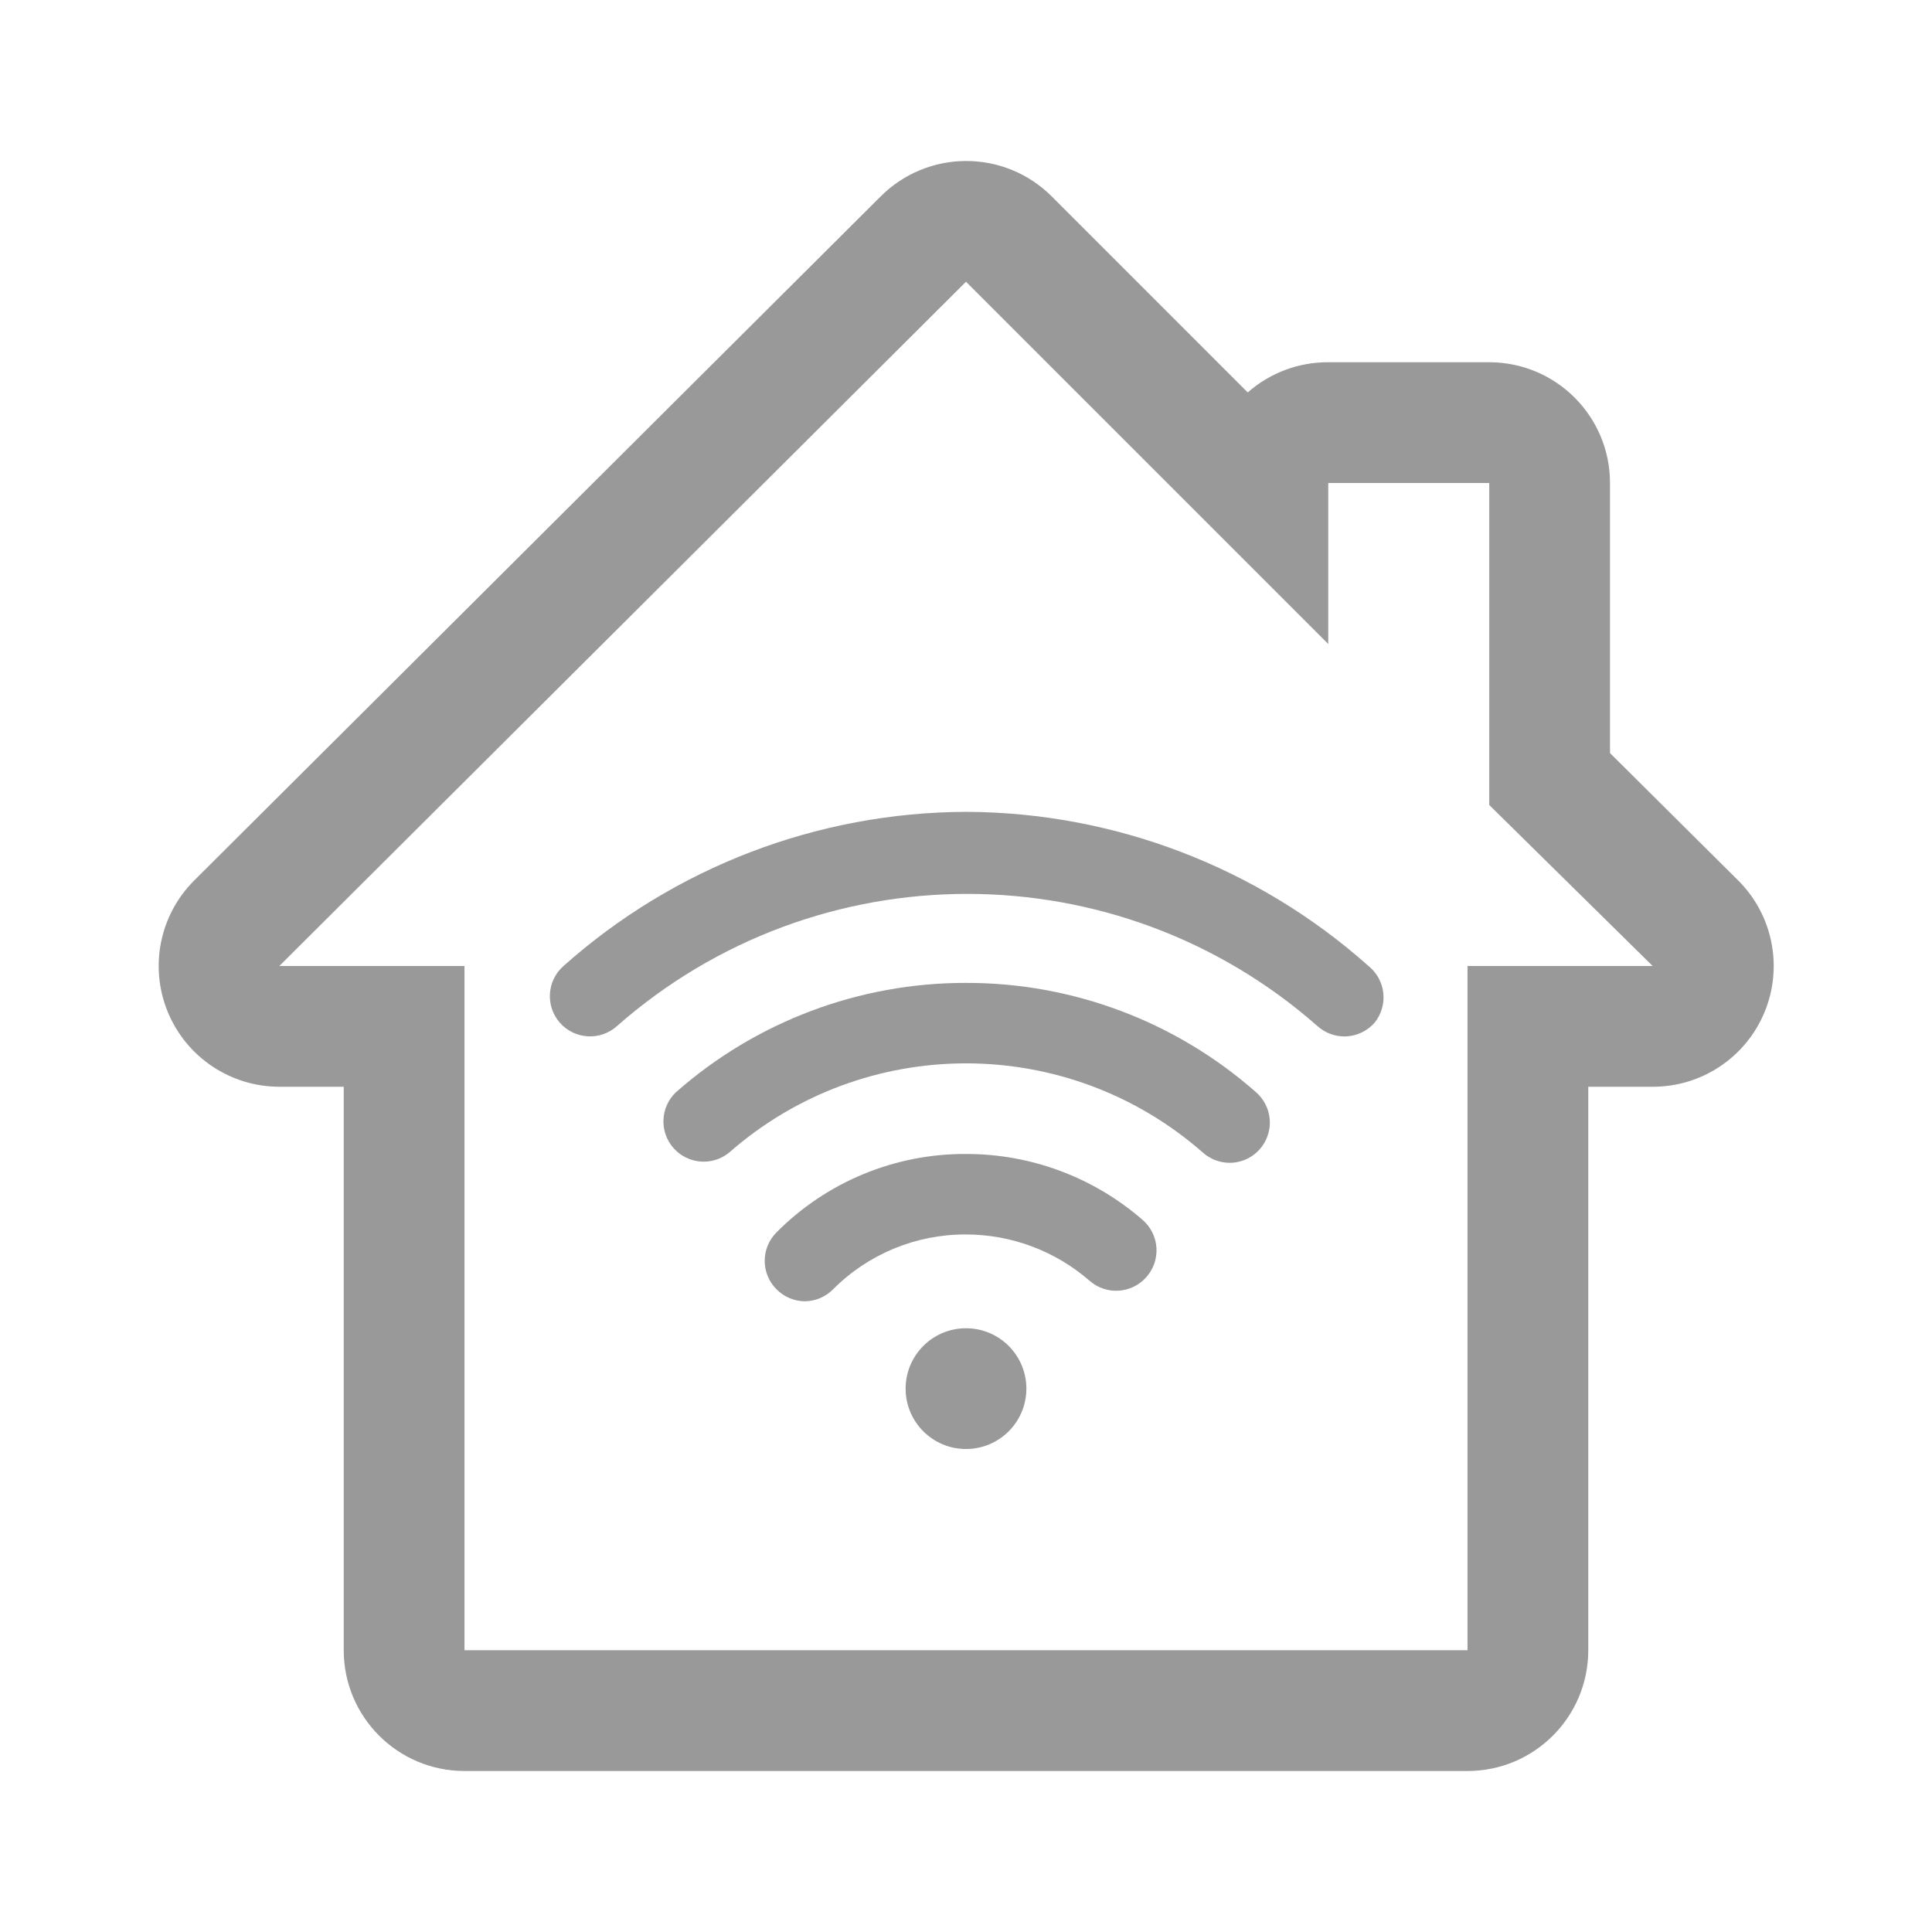
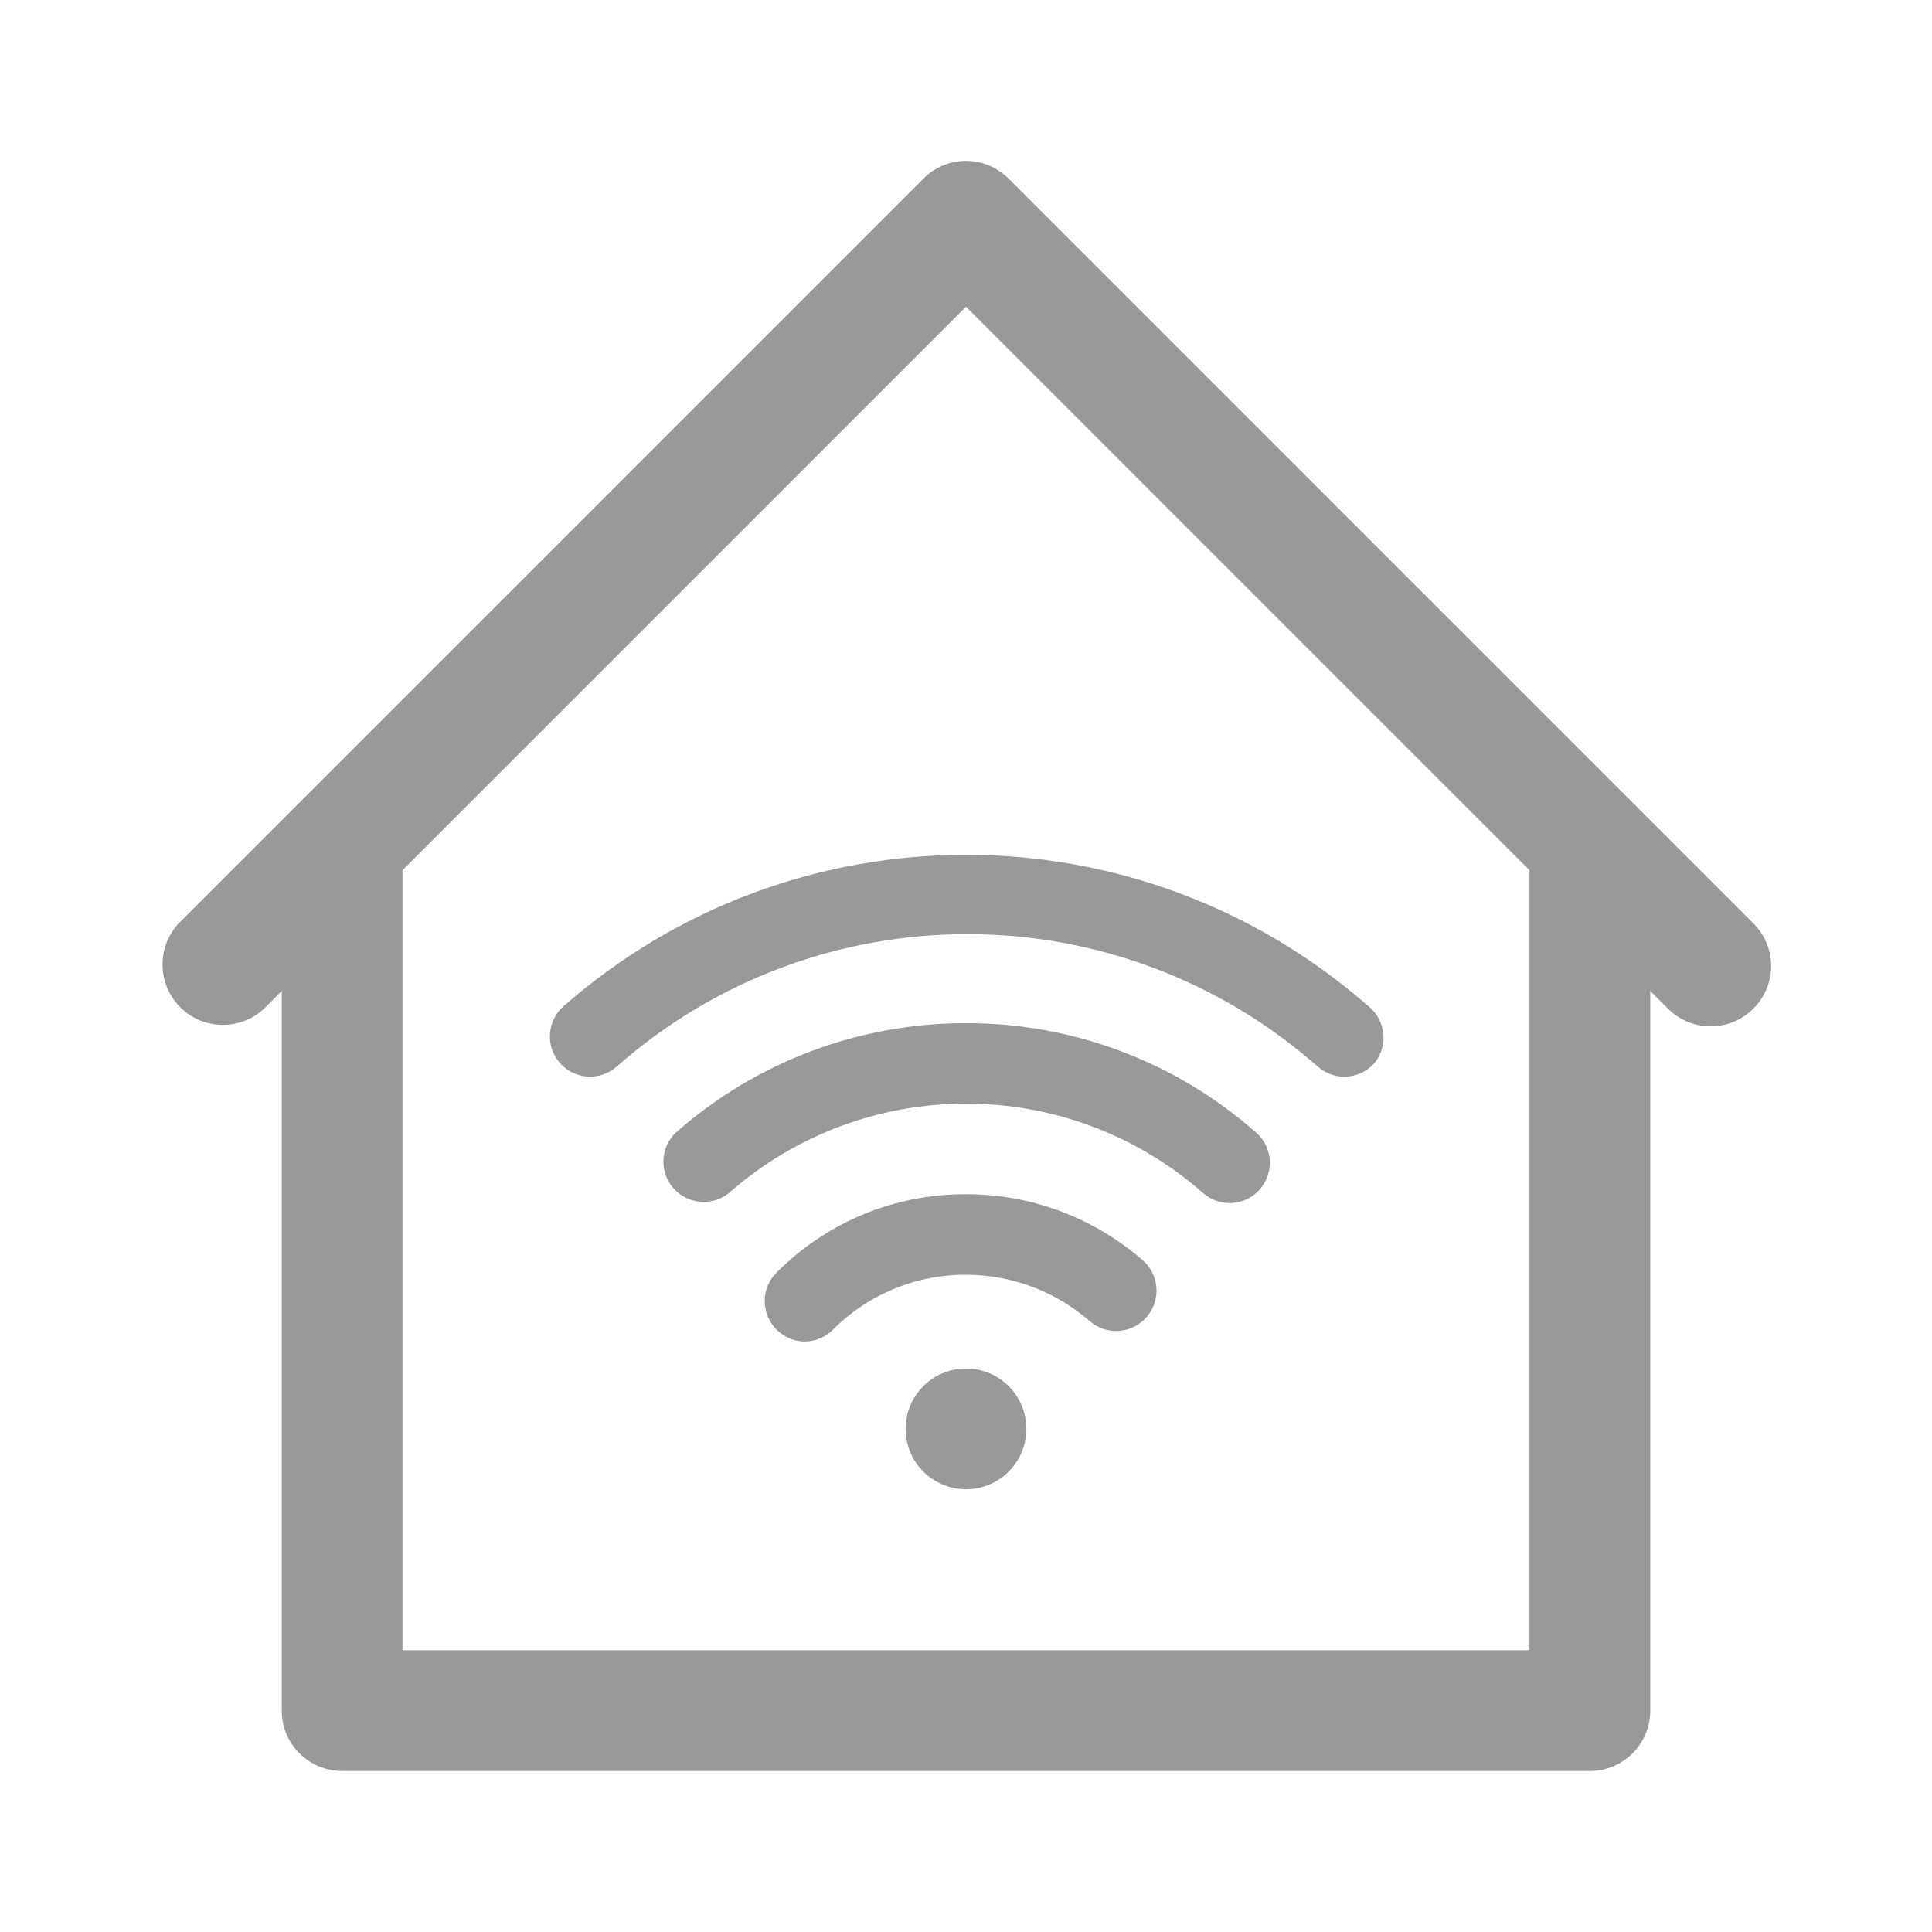
<svg xmlns="http://www.w3.org/2000/svg" viewBox="0 0 48 48">
  <defs>
    <style>.cls-1{fill:none;}.cls-2{fill:#999;}</style>
  </defs>
  <g id="Square">
    <rect class="cls-1" width="48" height="48" />
  </g>
  <g id="Icon">
-     <path class="cls-2" d="M24,20.17A15.11,15.11,0,0,0,14,24a1,1,0,0,0-.09,1.41,1,1,0,0,0,1.41.09,13.17,13.17,0,0,1,17.42,0,1,1,0,0,0,.66.25,1,1,0,0,0,.75-.34A1,1,0,0,0,34,24,15.11,15.11,0,0,0,24,20.17Z" />
-     <path class="cls-2" d="M24,24.42a10.86,10.86,0,0,0-7.21,2.72,1,1,0,0,0,1.32,1.5,8.92,8.92,0,0,1,11.78,0,1,1,0,0,0,.66.25,1,1,0,0,0,.66-1.75A10.86,10.86,0,0,0,24,24.42Z" />
-     <path class="cls-2" d="M24,28.67a6.59,6.59,0,0,0-4.71,1.95,1,1,0,0,0,0,1.41,1,1,0,0,0,.7.3,1,1,0,0,0,.71-.3A4.63,4.63,0,0,1,24,30.67a4.68,4.68,0,0,1,3.07,1.15,1,1,0,0,0,1.41-.09,1,1,0,0,0-.09-1.42A6.67,6.67,0,0,0,24,28.67Z" />
-     <circle class="cls-2" cx="24" cy="34.5" r="1.5" />
-     <path class="cls-2" d="M43.18,21.87,40,18.71V12a3,3,0,0,0-3-3H33a3,3,0,0,0-2,.75L26.12,4.87A3,3,0,0,0,24,4a3,3,0,0,0-2.12.88l-17.06,17A3,3,0,0,0,6.94,27h1.6V41a3,3,0,0,0,3,3H36.46a3,3,0,0,0,3-3V27h1.6a3,3,0,0,0,2.12-5.13ZM36.46,24V41H11.54V24H6.94L24,7l9,9V12h4v8L41.06,24Z" />
+     <path class="cls-2" d="M14,25a1,1,0,0,0-.09,1.41,1,1,0,0,0,1.41.09,13.17,13.17,0,0,1,17.42,0,1,1,0,0,0,.66.25,1,1,0,0,0,.75-.34A1,1,0,0,0,34,25,15.17,15.17,0,0,0,14,25Z" />
+     <path class="cls-2" d="M24,25.42a10.86,10.86,0,0,0-7.21,2.72,1,1,0,0,0,1.32,1.5,8.92,8.92,0,0,1,11.78,0,1,1,0,0,0,.66.25,1,1,0,0,0,.66-1.75A10.86,10.86,0,0,0,24,25.42Z" />
+     <path class="cls-2" d="M24,29.67a6.59,6.59,0,0,0-4.71,1.95,1,1,0,0,0,0,1.41,1,1,0,0,0,.7.3,1,1,0,0,0,.71-.3A4.63,4.63,0,0,1,24,31.67a4.68,4.68,0,0,1,3.07,1.15,1,1,0,0,0,1.41-.09,1,1,0,0,0-.09-1.42A6.67,6.67,0,0,0,24,29.67Z" />
+     <circle class="cls-2" cx="24" cy="35.5" r="1.5" />
+     <path class="cls-2" d="M43.56,22.94,25.06,4.44a1.49,1.49,0,0,0-2.12,0L4.44,22.94a1.5,1.5,0,0,0,2.12,2.12L7,24.62V42.5A1.5,1.5,0,0,0,8.5,44h31A1.5,1.5,0,0,0,41,42.5V24.62l.44.44a1.5,1.5,0,0,0,2.12,0A1.49,1.49,0,0,0,43.56,22.94ZM38,41H10V21.62l14-14,14,14Z" />
  </g>
</svg>
